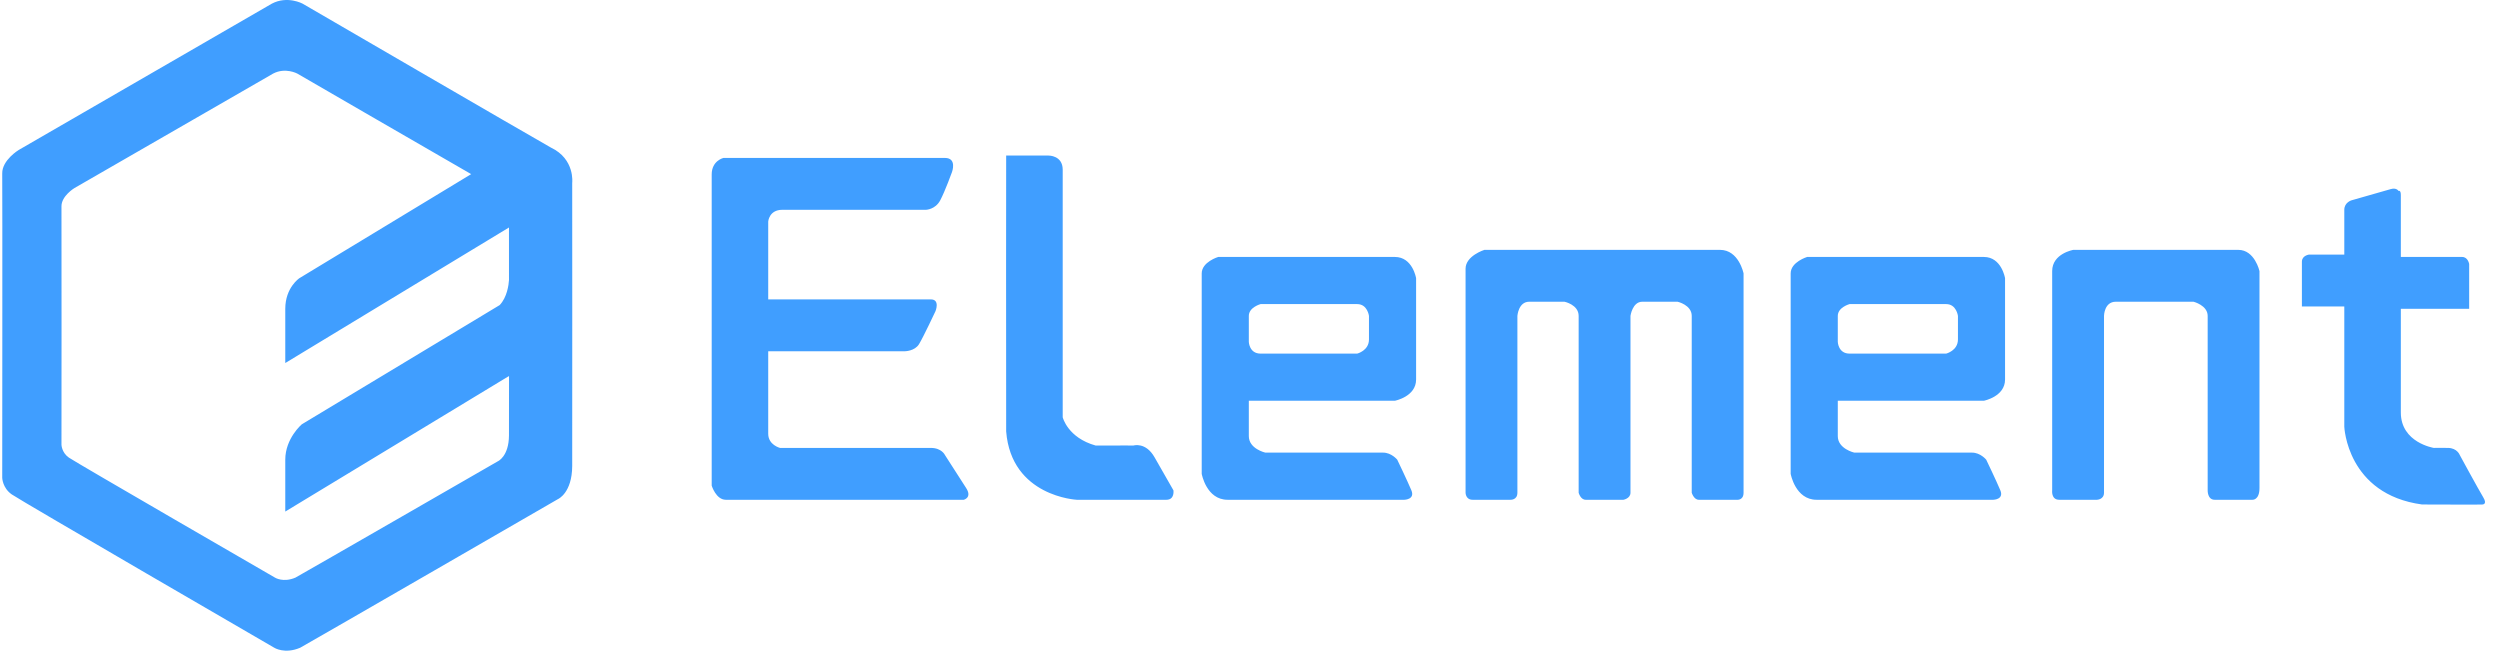
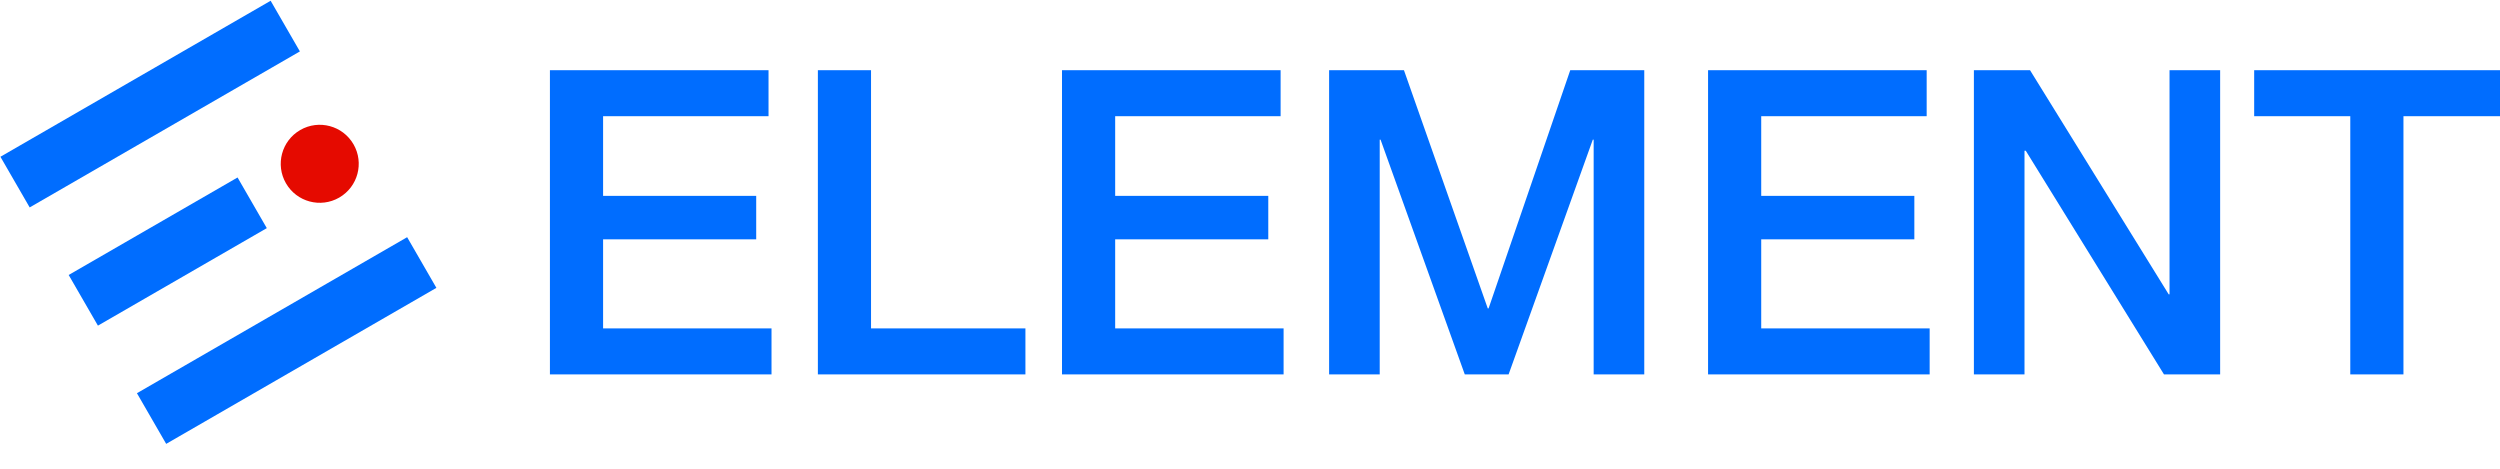
- <svg xmlns="http://www.w3.org/2000/svg" width="146px" height="38px" viewBox="0 0 146 38" version="1.1">
-   <defs />
-   <g id="v2.2.0" stroke="none" stroke-width="1" fill="none" fill-rule="evenodd">
-     <g id="首页-默认效果-copy-2" transform="translate(-70, -19)" fill="#409EFF">
-       <path d="M212.135,45.158 C212.135,45.158 212.42,45.151 212.961,45.158 C213.502,45.165 213.649,45.571 213.649,45.571 C213.649,45.571 214.734,47.567 215.025,48.049 C215.284,48.479 214.973,48.471 214.902,48.464 C214.903,48.463 214.887,48.462 214.887,48.462 C214.887,48.462 214.893,48.463 214.902,48.464 C214.899,48.468 214.595,48.478 211.448,48.462 C207.059,47.867 206.907,43.919 206.907,43.919 L206.907,36.897 L204.431,36.897 L204.431,34.281 C204.431,33.924 204.844,33.868 204.844,33.868 L206.907,33.868 L206.907,31.252 C206.907,30.825 207.32,30.701 207.32,30.701 C207.32,30.701 208.773,30.286 209.618,30.044 C209.965,29.945 210.072,30.15 210.072,30.15 C210.072,30.15 210.209,30.077 210.209,30.393 L210.209,34.006 L213.786,34.006 C214.135,34.006 214.199,34.419 214.199,34.419 L214.199,37.035 L210.209,37.035 L210.209,43.093 C210.209,44.853 212.135,45.158 212.135,45.158 L212.135,45.158 Z M201.542,48.187 L199.34,48.187 C198.908,48.187 198.928,47.636 198.928,47.636 L198.928,37.448 C198.928,36.829 198.102,36.621 198.102,36.621 L193.562,36.621 C192.884,36.621 192.874,37.448 192.874,37.448 L192.874,47.774 C192.874,48.179 192.461,48.187 192.461,48.187 L190.26,48.187 C189.776,48.187 189.847,47.636 189.847,47.636 L189.847,34.832 C189.847,33.803 191.085,33.592 191.085,33.592 L200.716,33.592 C201.678,33.592 201.954,34.832 201.954,34.832 L201.954,47.498 C201.954,48.219 201.542,48.187 201.542,48.187 L201.542,48.187 Z M185.857,42.404 L177.327,42.404 L177.327,44.469 C177.327,45.214 178.29,45.433 178.29,45.433 L185.169,45.433 C185.659,45.433 185.995,45.846 185.995,45.846 C185.995,45.846 186.595,47.095 186.82,47.636 C187.045,48.177 186.407,48.187 186.407,48.187 L176.089,48.187 C174.846,48.187 174.575,46.672 174.575,46.672 L174.575,34.969 C174.575,34.296 175.538,34.006 175.538,34.006 L185.857,34.006 C186.894,34.006 187.095,35.245 187.095,35.245 L187.095,41.165 C187.095,42.164 185.857,42.404 185.857,42.404 L185.857,42.404 Z M184.344,37.448 C184.344,37.448 184.257,36.759 183.656,36.759 L178.015,36.759 C178.015,36.759 177.327,36.944 177.327,37.448 L177.327,38.962 C177.327,38.962 177.347,39.651 178.015,39.651 L183.656,39.651 C183.656,39.651 184.344,39.48 184.344,38.824 L184.344,37.448 L184.344,37.448 Z M171.411,48.187 L169.21,48.187 C168.919,48.187 168.797,47.774 168.797,47.774 L168.797,37.448 C168.797,36.807 167.971,36.621 167.971,36.621 L165.908,36.621 C165.332,36.621 165.22,37.448 165.22,37.448 L165.22,47.774 C165.22,48.116 164.807,48.187 164.807,48.187 L162.606,48.187 C162.3,48.187 162.193,47.774 162.193,47.774 L162.193,37.448 C162.193,36.793 161.367,36.621 161.367,36.621 L159.304,36.621 C158.674,36.621 158.616,37.448 158.616,37.448 L158.616,47.774 C158.616,48.216 158.203,48.187 158.203,48.187 L156.002,48.187 C155.589,48.187 155.589,47.774 155.589,47.774 L155.589,34.694 C155.589,33.936 156.69,33.592 156.69,33.592 L170.448,33.592 C171.552,33.592 171.824,34.969 171.824,34.969 L171.824,47.774 C171.824,48.249 171.411,48.187 171.411,48.187 L171.411,48.187 Z M151.461,42.404 L142.931,42.404 L142.931,44.469 C142.931,45.214 143.894,45.433 143.894,45.433 L150.774,45.433 C151.263,45.433 151.599,45.846 151.599,45.846 C151.599,45.846 152.199,47.095 152.425,47.636 C152.65,48.177 152.012,48.187 152.012,48.187 L141.693,48.187 C140.45,48.187 140.18,46.672 140.18,46.672 L140.18,34.969 C140.18,34.296 141.143,34.006 141.143,34.006 L151.461,34.006 C152.498,34.006 152.7,35.245 152.7,35.245 L152.7,41.165 C152.7,42.164 151.461,42.404 151.461,42.404 L151.461,42.404 Z M149.948,37.448 C149.948,37.448 149.861,36.759 149.26,36.759 L143.619,36.759 C143.619,36.759 142.931,36.944 142.931,37.448 L142.931,38.962 C142.931,38.962 142.951,39.651 143.619,39.651 L149.26,39.651 C149.26,39.651 149.948,39.48 149.948,38.824 L149.948,37.448 L149.948,37.448 Z M138.116,48.187 L132.888,48.187 C132.888,48.187 129.062,48.006 128.76,44.194 C128.748,40.279 128.76,28.085 128.76,28.085 L131.237,28.085 C131.237,28.085 132.062,28.07 132.062,28.911 L132.062,43.368 C132.062,43.368 132.35,44.564 133.988,45.02 C135.84,45.011 136.19,45.02 136.19,45.02 C136.19,45.02 136.907,44.79 137.428,45.709 C137.949,46.627 138.529,47.636 138.529,47.636 C138.529,47.636 138.612,48.187 138.116,48.187 L138.116,48.187 Z M111.563,47.361 L111.563,29.187 C111.563,28.381 112.25,28.223 112.25,28.223 L125.183,28.223 C125.906,28.223 125.596,29.049 125.596,29.049 C125.596,29.049 125.193,30.166 124.908,30.701 C124.623,31.236 124.083,31.252 124.083,31.252 L115.69,31.252 C114.909,31.252 114.864,31.94 114.864,31.94 L114.864,36.484 L124.358,36.484 C124.915,36.484 124.633,37.172 124.633,37.172 C124.633,37.172 123.922,38.689 123.67,39.1 C123.418,39.511 122.844,39.513 122.844,39.513 L114.864,39.513 L114.864,44.332 C114.864,44.988 115.552,45.158 115.552,45.158 L124.358,45.158 C124.996,45.158 125.183,45.571 125.183,45.571 C125.183,45.571 126.055,46.932 126.421,47.498 C126.788,48.064 126.284,48.187 126.284,48.187 L112.388,48.187 C111.814,48.187 111.563,47.361 111.563,47.361 Z M103.417,46.218 C103.407,47.795 102.588,48.146 102.588,48.146 C102.588,48.146 88.452,56.315 87.533,56.826 C86.622,57.217 86.014,56.826 86.014,56.826 C86.014,56.826 71.223,48.248 70.683,47.871 C70.143,47.494 70.13,46.906 70.13,46.906 C70.13,46.906 70.145,29.92 70.13,29.133 C70.115,28.347 71.097,27.756 71.097,27.756 L85.876,19.213 C86.785,18.733 87.671,19.213 87.671,19.213 C87.671,19.213 100.727,26.802 102.173,27.618 C103.592,28.292 103.417,29.684 103.417,29.684 C103.417,29.684 103.425,44.752 103.417,46.218 L103.417,46.218 Z M97.516,29.169 C94.49,27.427 87.362,23.297 87.362,23.297 C87.362,23.297 86.666,22.921 85.952,23.297 L74.349,29.982 C74.349,29.982 73.578,30.445 73.59,31.06 C73.601,31.676 73.59,44.97 73.59,44.97 C73.59,44.97 73.599,45.43 74.023,45.725 C74.447,46.02 86.06,52.733 86.06,52.733 C86.06,52.733 86.538,53.039 87.253,52.733 C87.975,52.333 99.073,45.94 99.073,45.94 C99.073,45.94 99.716,45.665 99.724,44.431 C99.726,44.075 99.727,42.693 99.727,40.958 L86.66,48.875 L86.66,45.846 C86.66,44.602 87.623,43.781 87.623,43.781 L99.181,36.817 C99.617,36.361 99.707,35.632 99.725,35.356 C99.725,34.09 99.724,32.985 99.724,32.285 L86.66,40.201 L86.66,37.035 C86.66,35.79 87.486,35.245 87.486,35.245 L97.516,29.169 Z" id="Shape-Copy" />
+ <svg xmlns="http://www.w3.org/2000/svg" width="160px" height="30px" viewBox="0 0 160 30" version="1.1">
+   <g id="页面-1" stroke="none" stroke-width="1" fill="none" fill-rule="evenodd">
+     <g id="首页" transform="translate(-24, -18)">
+       <g id="编组-2" transform="translate(24, 18)">
+         <path d="M49.377,23.963 L49.377,21.018 L38.598,21.018 L38.598,15.319 L48.397,15.319 L48.397,12.537 L38.598,12.537 L38.598,7.438 L49.186,7.438 L49.186,4.493 L35.195,4.493 L35.195,23.963 L49.377,23.963 Z M65.627,23.963 L65.627,21.018 L55.746,21.018 L55.746,4.493 L52.344,4.493 L52.344,23.963 L65.627,23.963 Z M82.15,23.963 L82.15,21.018 L71.371,21.018 L71.371,15.319 L81.17,15.319 L81.17,12.537 L71.371,12.537 L71.371,7.438 L81.959,7.438 L81.959,4.493 L67.968,4.493 L67.968,23.963 L82.15,23.963 Z M88.302,23.963 L88.302,8.938 L88.356,8.938 L93.746,23.963 L96.55,23.963 L101.939,8.938 L101.994,8.938 L101.994,23.963 L105.233,23.963 L105.233,4.493 L100.496,4.493 L95.27,19.736 L95.216,19.736 L89.853,4.493 L85.063,4.493 L85.063,23.963 L88.302,23.963 Z M123.498,23.963 L123.498,21.018 L112.718,21.018 L112.718,15.319 L122.518,15.319 L122.518,12.537 L112.718,12.537 L112.718,7.438 L123.307,7.438 L123.307,4.493 L109.316,4.493 L109.316,23.963 L123.498,23.963 Z M129.568,23.963 L129.568,9.647 L129.649,9.647 L138.496,23.963 L142.089,23.963 L142.089,4.493 L138.85,4.493 L138.85,18.836 L138.795,18.836 L129.922,4.493 L126.329,4.493 L126.329,23.963 L129.568,23.963 Z M153.821,23.963 L153.821,7.438 L160,7.438 L160,4.493 L144.267,4.493 L144.267,7.438 L150.418,7.438 L150.418,23.963 L153.821,23.963 Z" id="ELEMENT" fill="#006DFF" fill-rule="nonzero" />
+         <g id="编组" transform="translate(14.18746, 14.55908) rotate(-30) translate(-14.18746, -14.55908) translate(4.187457, 3.559083)">
+           <rect id="矩形" fill="#006DFF" x="0" y="0" width="19.969" height="3.744" />
+           <rect id="矩形" fill="#006DFF" x="0" y="8.736" width="12.48" height="3.744" />
+           <rect id="矩形" fill="#006DFF" x="0" y="17.473" width="19.969" height="3.744" />
+           <circle id="椭圆形" fill="#E50A00" cx="17.473" cy="10.608" r="2.496" />
+         </g>
+       </g>
    </g>
  </g>
</svg>
